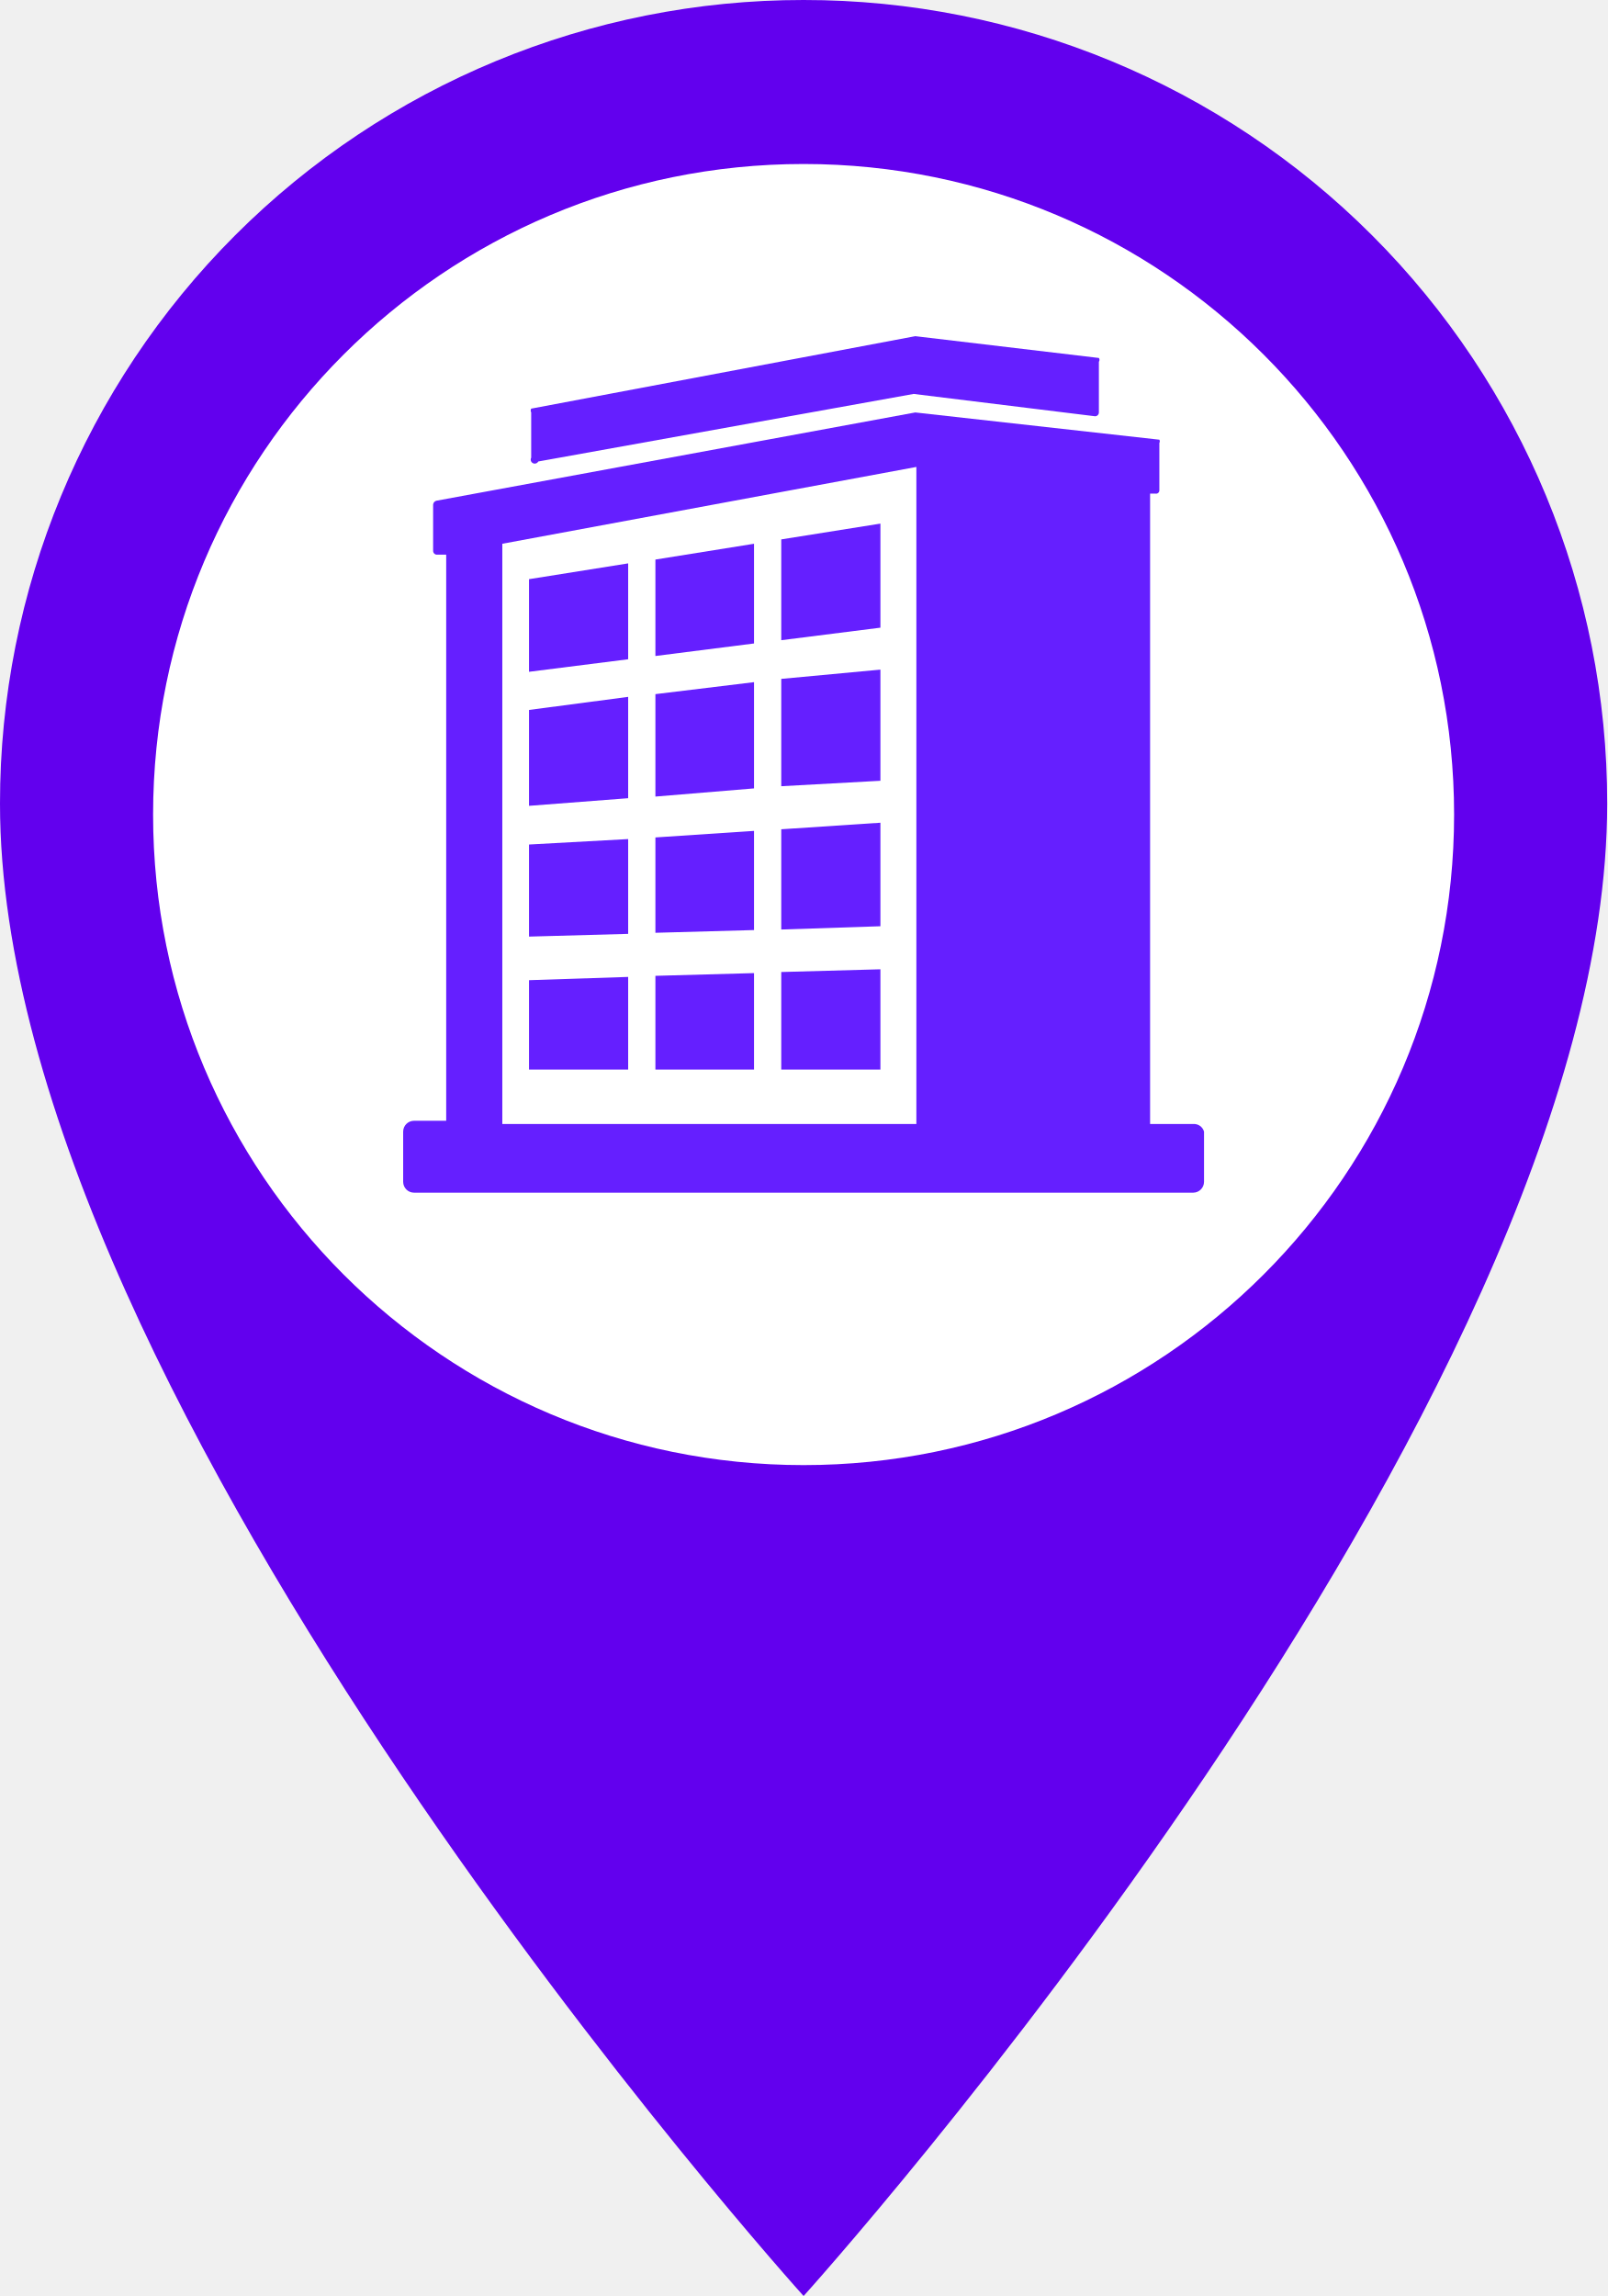
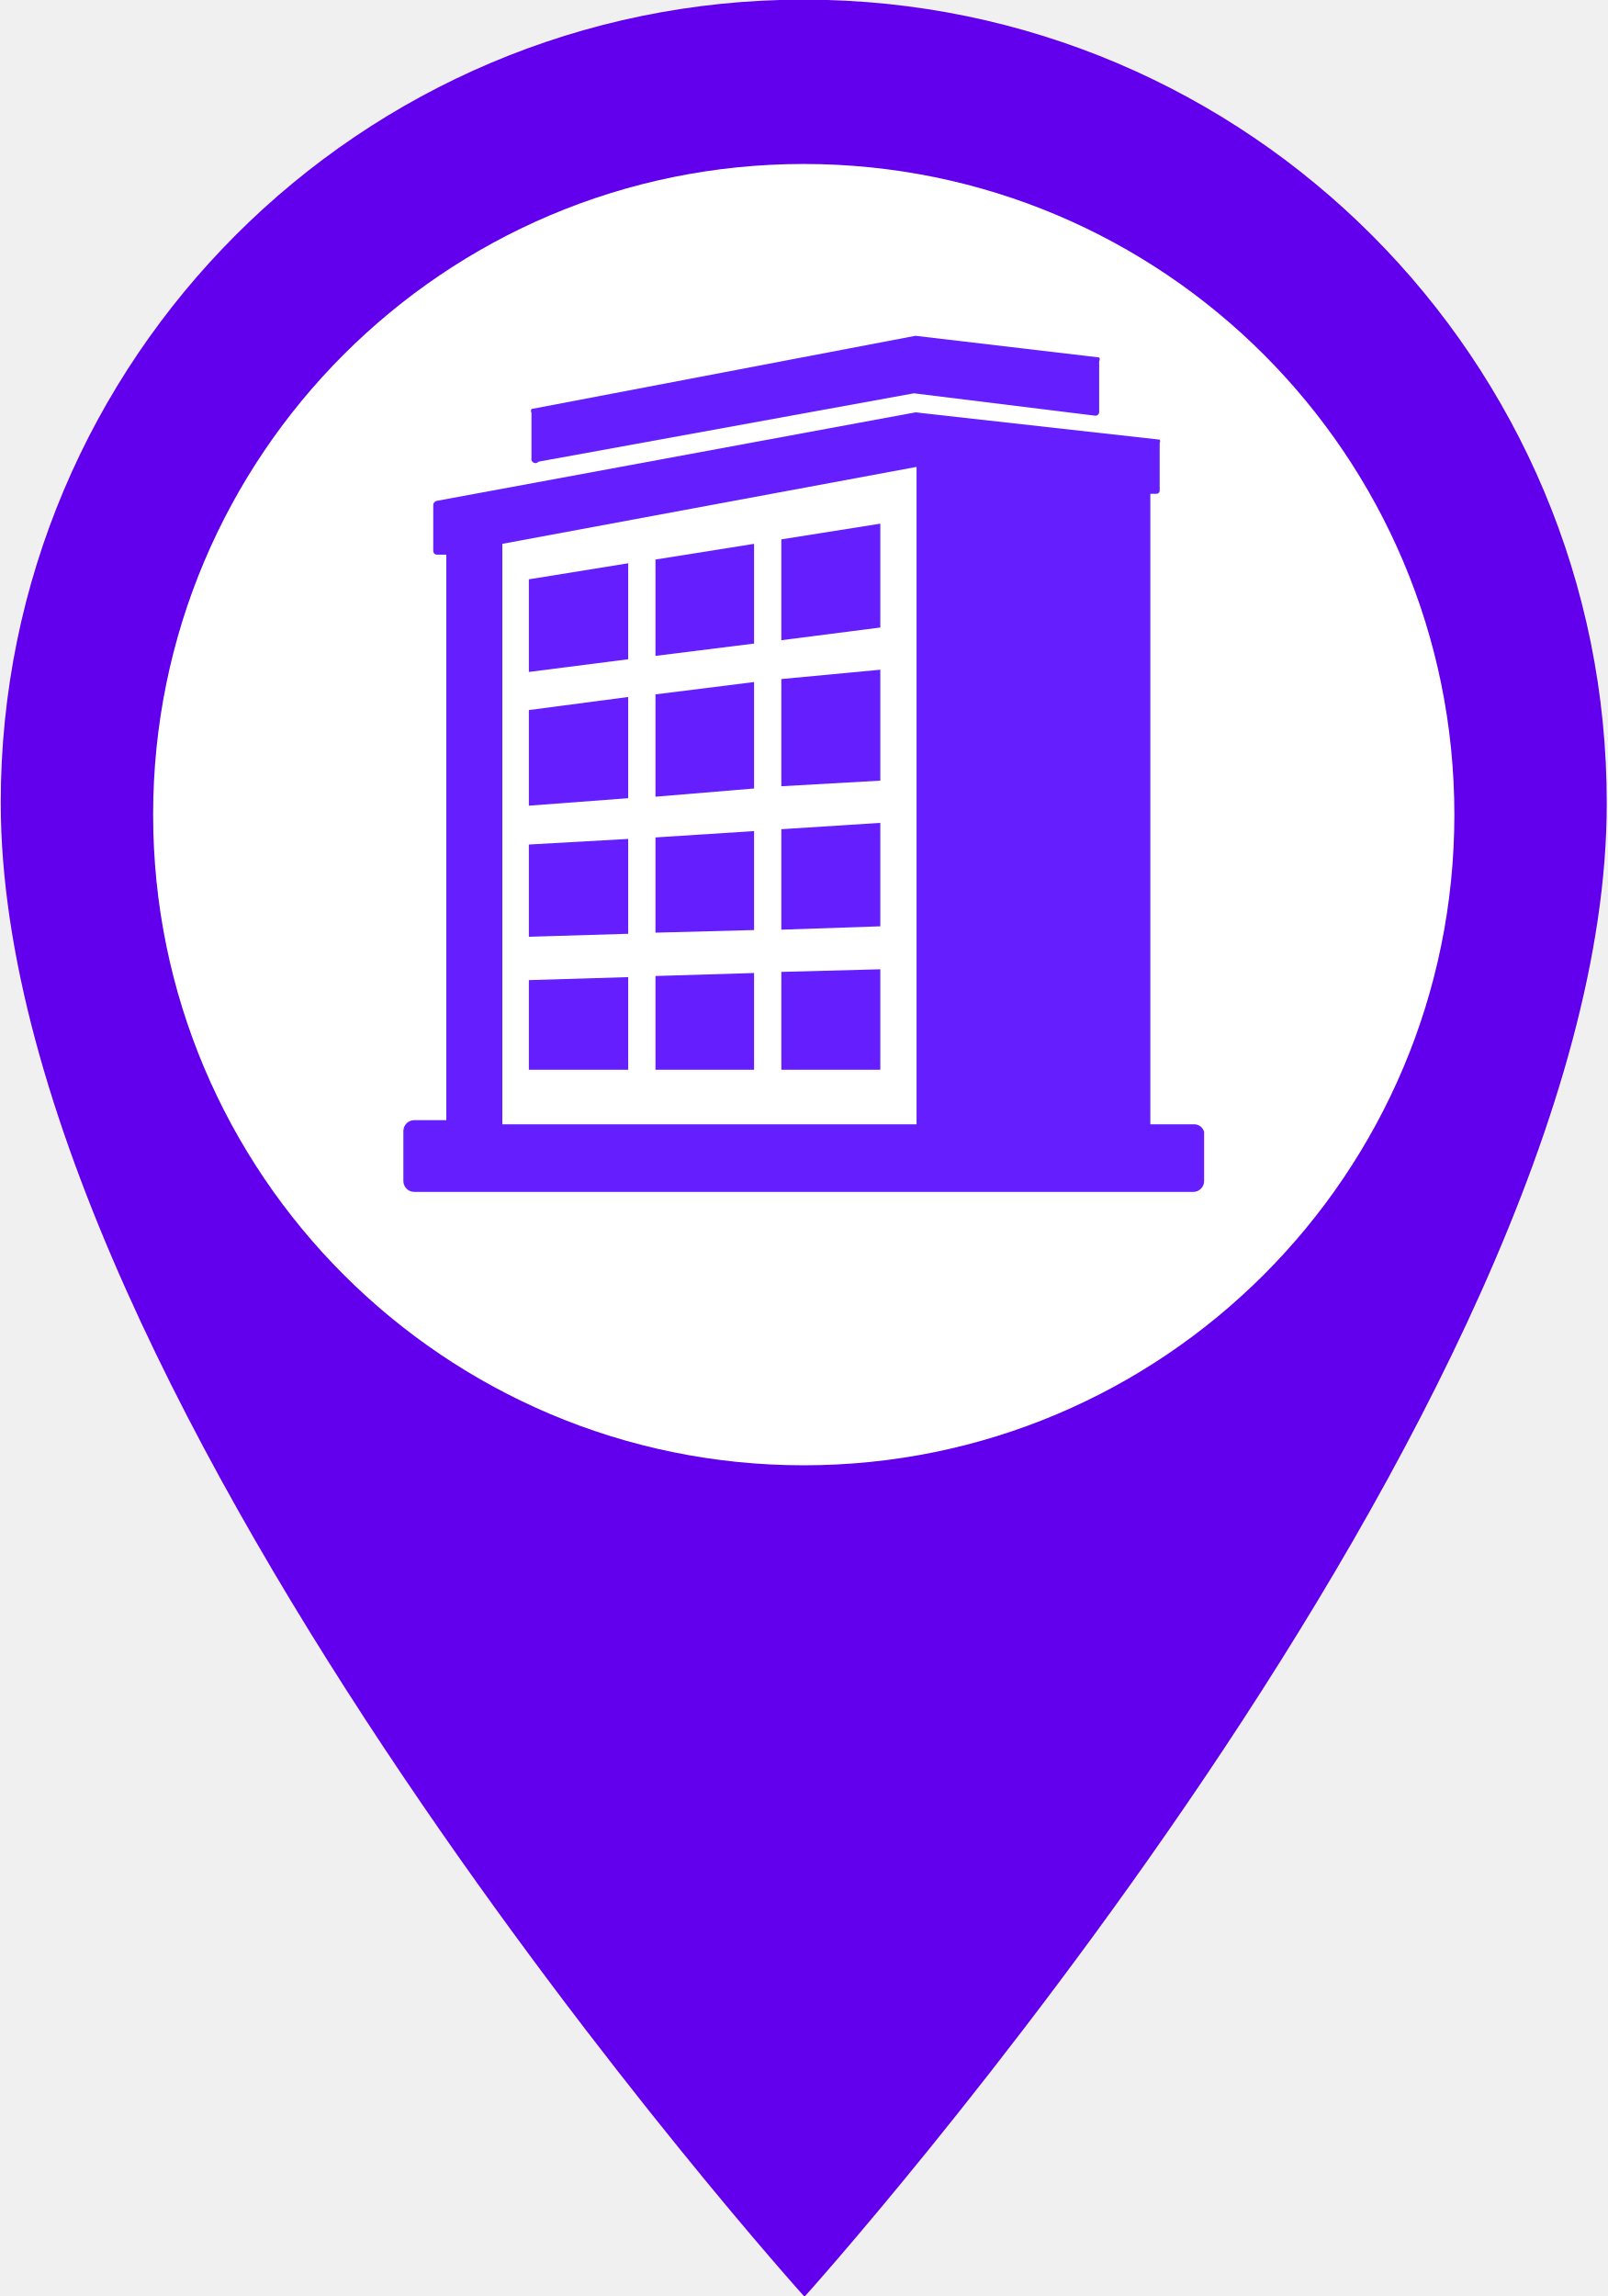
- <svg xmlns="http://www.w3.org/2000/svg" id="Layer_1" data-name="Layer 1" width="29.5" height="42.14" viewBox="0 0 29.5 42.14">
+ <svg xmlns="http://www.w3.org/2000/svg" id="Layer_1" data-name="Layer 1" width="43.03" height="61.47" viewBox="0 0 43.03 61.47">
  <defs>
    <style>.cls-1{fill:#6200ee;}.cls-2{fill:#fff;}.cls-3,.cls-4{fill:#651fff;}.cls-3{stroke:#040000;stroke-miterlimit:10;stroke-width:6px;}</style>
  </defs>
-   <path class="cls-1" d="M15,.43A14.74,14.74,0,0,0,.25,15.18C.25,26.24,15,42.57,15,42.57S29.75,26.24,29.75,15.18A14.74,14.74,0,0,0,15,.43Z" transform="translate(-0.25 -0.43)" />
-   <circle class="cls-2" cx="14.75" cy="14.95" r="11.94" />
-   <path class="cls-3" d="M17.24,21.39" transform="translate(-0.25 -0.43)" />
-   <path class="cls-3" d="M17.24,8.16" transform="translate(-0.25 -0.43)" />
-   <path class="cls-4" d="M10,8.83V8a.07.07,0,0,1,0-.07L17.05,6.6h0L20.42,7a.06.06,0,0,1,0,.07V8a.07.07,0,0,1-.07.07l-3.33-.41L10.13,8.9A.07.07,0,0,1,10,8.83Z" transform="translate(-0.25 -0.43)" />
-   <path class="cls-4" d="M22.15,21.06h-.79V9.49h.1a.06.06,0,0,0,.07-.06V8.56a.06.06,0,0,0,0-.06L17.05,8,8.26,9.62a.08.08,0,0,0-.06.07l0,.85a.07.07,0,0,0,.08.07l.16,0V21H7.85a.2.2,0,0,0-.2.2v.92a.2.2,0,0,0,.2.2H22.15a.2.2,0,0,0,.2-.2v-.92A.19.19,0,0,0,22.15,21.06ZM9.47,10.41,17.07,9V21.06H9.47Z" transform="translate(-0.25 -0.43)" />
-   <polygon class="cls-4" points="11.53 19.63 9.71 19.63 9.71 17.99 11.53 17.93 11.53 19.63" />
-   <polygon class="cls-4" points="13.84 19.63 12.03 19.63 12.03 17.91 13.84 17.86 13.84 19.63" />
-   <polygon class="cls-4" points="16.16 19.63 14.34 19.63 14.34 17.84 16.16 17.79 16.16 19.63" />
-   <polygon class="cls-4" points="11.53 17.14 9.71 17.19 9.71 15.5 11.53 15.4 11.53 17.14" />
-   <polygon class="cls-4" points="13.84 17.07 12.03 17.12 12.03 15.37 13.84 15.25 13.84 17.07" />
-   <polygon class="cls-4" points="16.16 17 14.34 17.06 14.34 15.22 16.16 15.1 16.16 17" />
-   <polygon class="cls-4" points="11.53 14.65 9.71 14.79 9.71 13.03 11.53 12.79 11.53 14.65" />
-   <polygon class="cls-4" points="13.84 14.47 12.03 14.62 12.03 12.74 13.84 12.52 13.84 14.47" />
-   <polygon class="cls-4" points="16.16 14.33 14.34 14.43 14.34 12.46 16.16 12.29 16.16 14.33" />
-   <polygon class="cls-4" points="11.53 12.1 9.71 12.33 9.71 10.63 11.53 10.34 11.53 12.1" />
-   <polygon class="cls-4" points="13.84 11.81 12.03 12.04 12.03 10.27 13.84 9.98 13.84 11.81" />
-   <polygon class="cls-4" points="16.16 11.52 14.34 11.75 14.34 9.9 16.16 9.61 16.16 11.52" />
+   <path class="cls-1" d="M22.5,1A21.5,21.5,0,0,0,1,22.5s0,0,0,0c0,16.13,21.52,40,21.52,40S44,38.66,44,22.53A21.5,21.5,0,0,0,22.53,1Z" transform="translate(-0.98 -1.01)" />
+   <circle class="cls-2" cx="21.52" cy="21.81" r="17.42" />
+   <path class="cls-3" d="M25.77,31.59" transform="translate(-0.98 -1.01)" />
+   <path class="cls-3" d="M25.77,12.29" transform="translate(-0.98 -1.01)" />
+   <path class="cls-4" d="M15.21,13.27V12.06a.1.1,0,0,1,0-.1L25.49,10h0l4.92.58a.09.09,0,0,1,0,.1v1.36a.1.1,0,0,1-.1.1l-4.86-.6L15.4,13.37a.11.11,0,0,1-.19-.1Z" transform="translate(-0.98 -1.01)" />
+   <path class="cls-4" d="M32.93,31.11H31.78V14.23h.15a.09.09,0,0,0,.1-.07V12.87a.09.09,0,0,0,0-.09l-6.54-.73L12.67,14.42a.12.12,0,0,0-.09.1v1.24a.1.1,0,0,0,.1.1h.25V31h-.86a.29.29,0,0,0-.29.29h0v1.34a.29.29,0,0,0,.29.29H32.93a.29.29,0,0,0,.29-.29h0V31.31A.28.28,0,0,0,32.93,31.11ZM14.43,15.57l11.09-2.06V31.11H14.43Z" transform="translate(-0.98 -1.01)" />
+   <polygon class="cls-4" points="16.82 28.64 14.16 28.64 14.16 26.24 16.82 26.16 16.82 28.64" />
+   <polygon class="cls-4" points="20.19 28.64 17.55 28.64 17.55 26.13 20.19 26.05 20.19 28.64" />
+   <polygon class="cls-4" points="23.57 28.64 20.92 28.64 20.92 26.02 23.57 25.95 23.57 28.64" />
+   <polygon class="cls-4" points="16.82 25 14.16 25.08 14.16 22.61 16.82 22.46 16.82 25" />
+   <polygon class="cls-4" points="20.19 24.9 17.55 24.97 17.55 22.42 20.19 22.25 20.19 24.9" />
+   <polygon class="cls-4" points="23.57 24.8 20.92 24.89 20.92 22.2 23.57 22.03 23.57 24.8" />
+   <polygon class="cls-4" points="16.82 21.37 14.16 21.57 14.16 19.01 16.82 18.66 16.82 21.37" />
+   <polygon class="cls-4" points="20.19 21.11 17.55 21.33 17.55 18.59 20.19 18.26 20.19 21.11" />
+   <polygon class="cls-4" points="23.57 20.9 20.92 21.05 20.92 18.18 23.57 17.93 23.57 20.9" />
+   <polygon class="cls-4" points="16.82 17.65 14.16 17.99 14.16 15.51 16.82 15.08 16.82 17.65" />
+   <polygon class="cls-4" points="20.19 17.23 17.55 17.56 17.55 14.98 20.19 14.56 20.19 17.23" />
+   <polygon class="cls-4" points="23.57 16.8 20.92 17.14 20.92 14.44 23.57 14.02 23.57 16.8" />
</svg>
